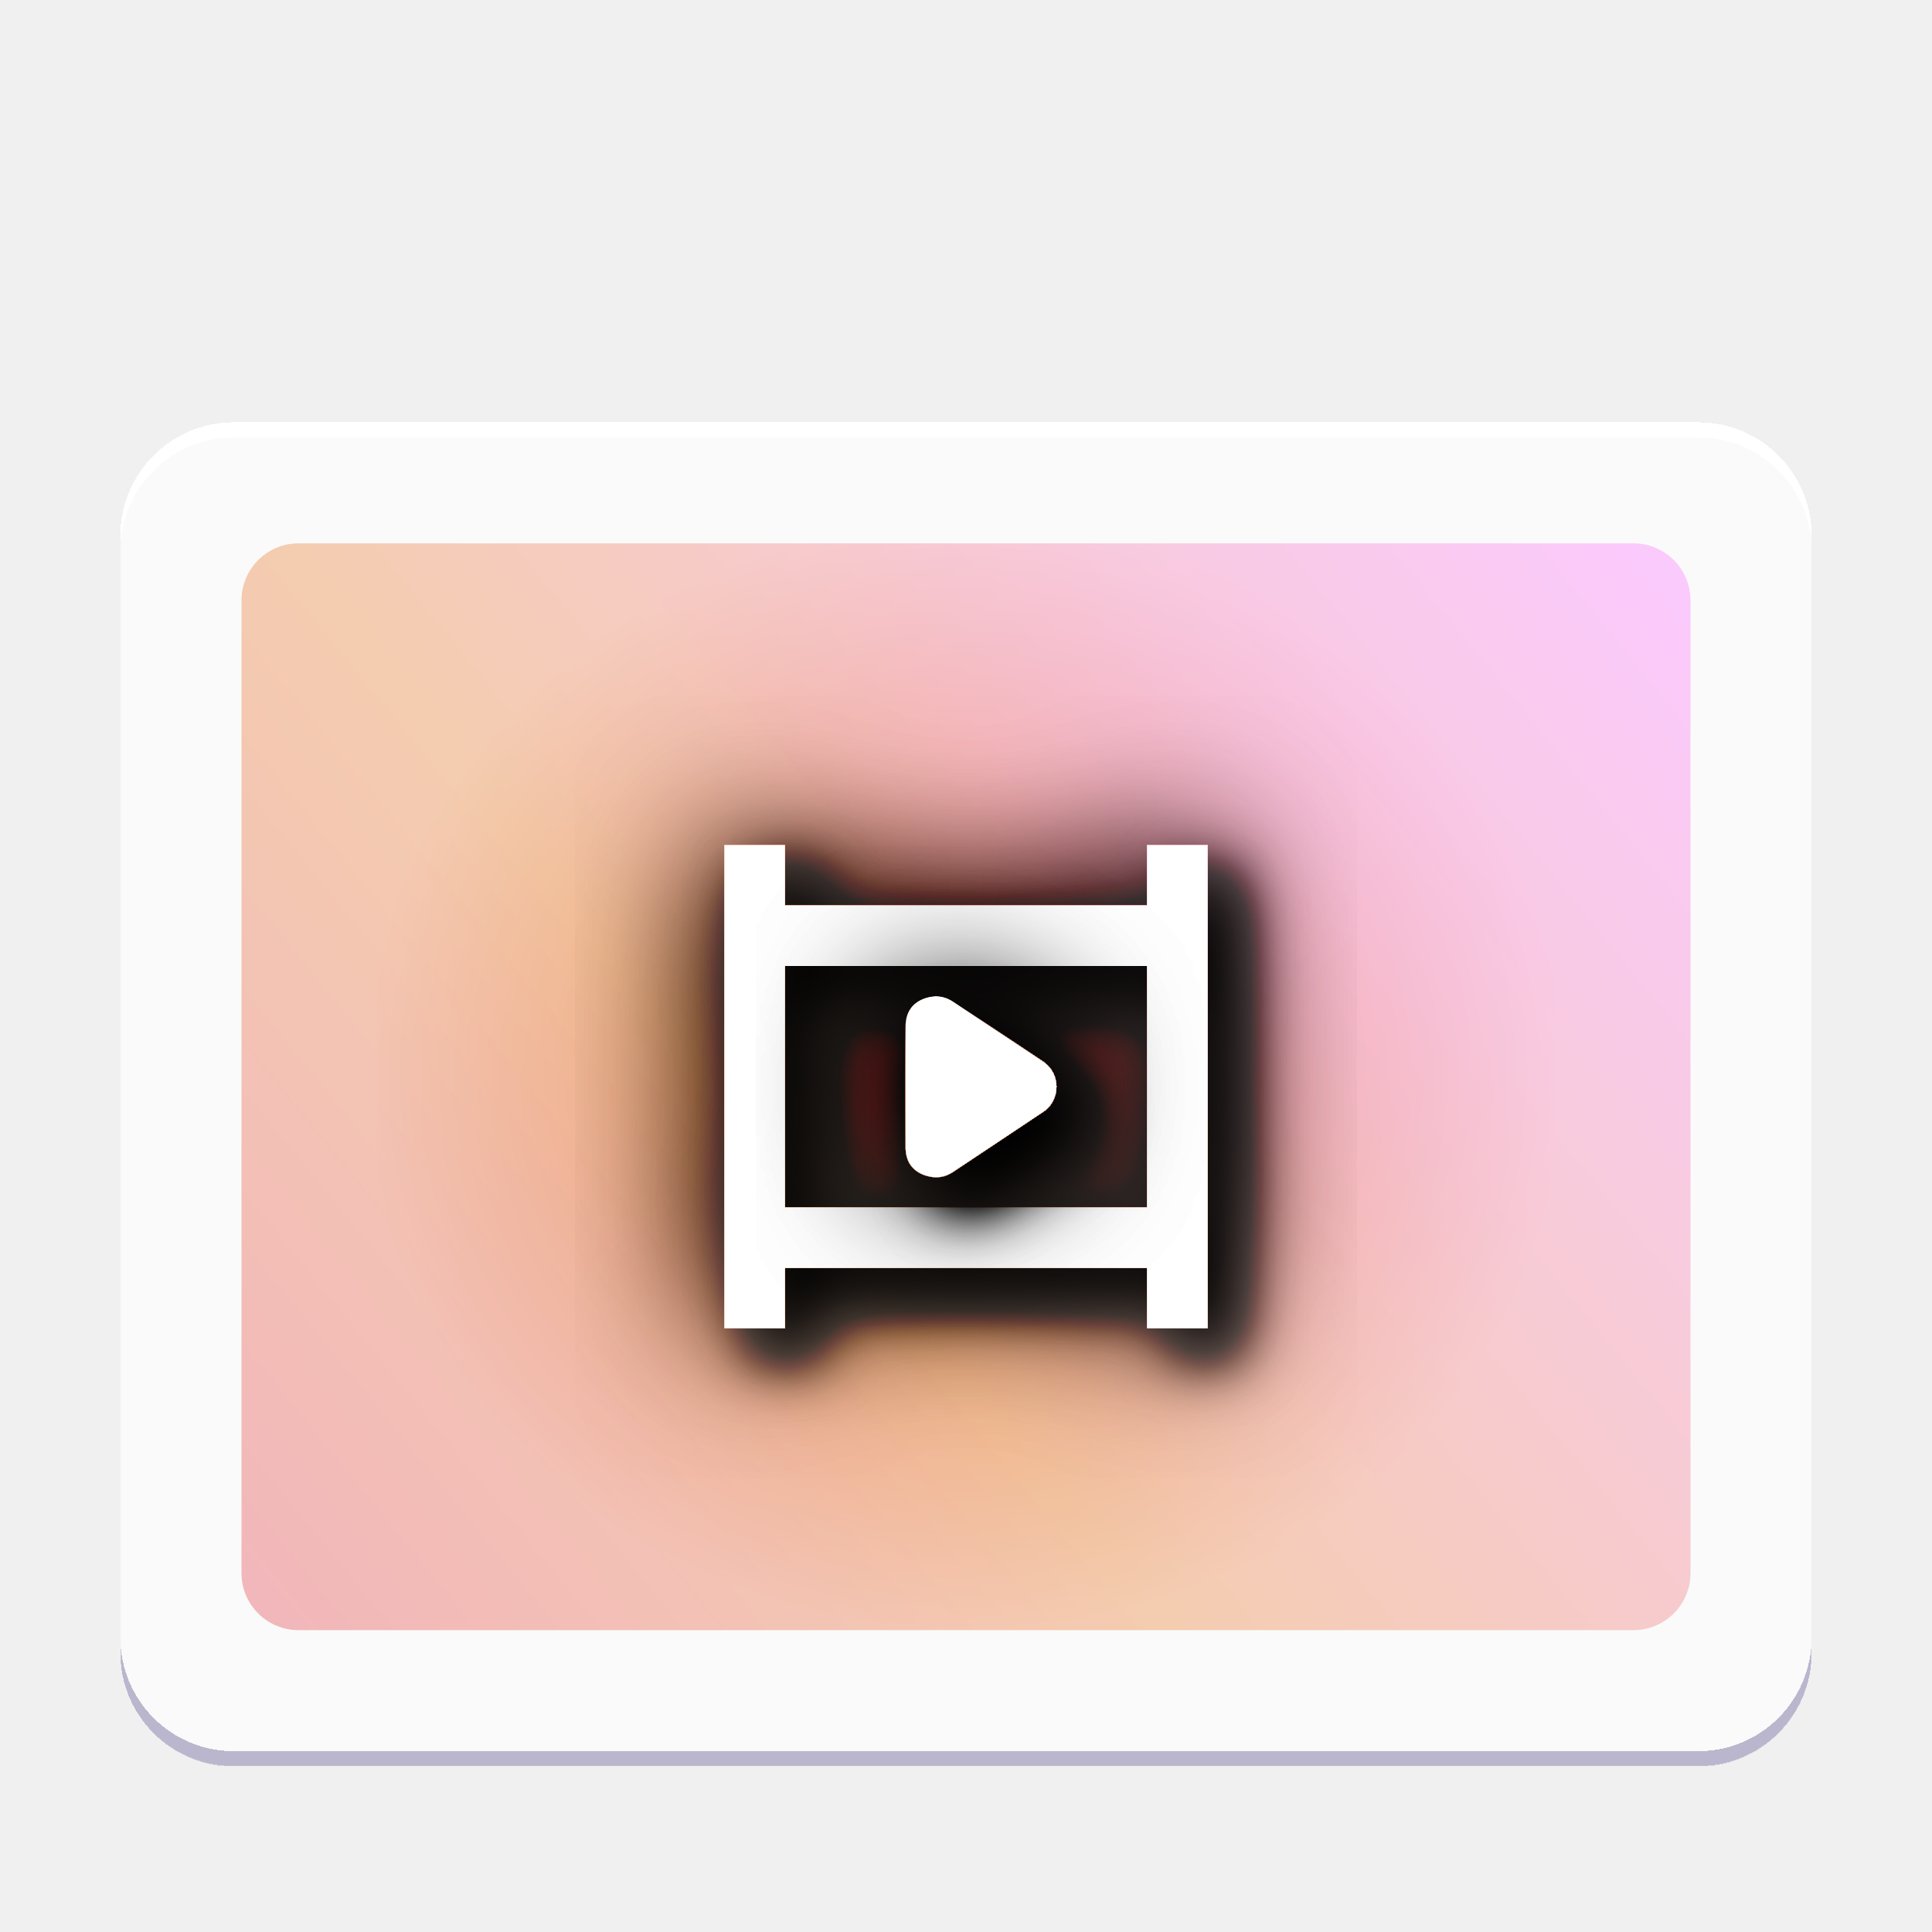
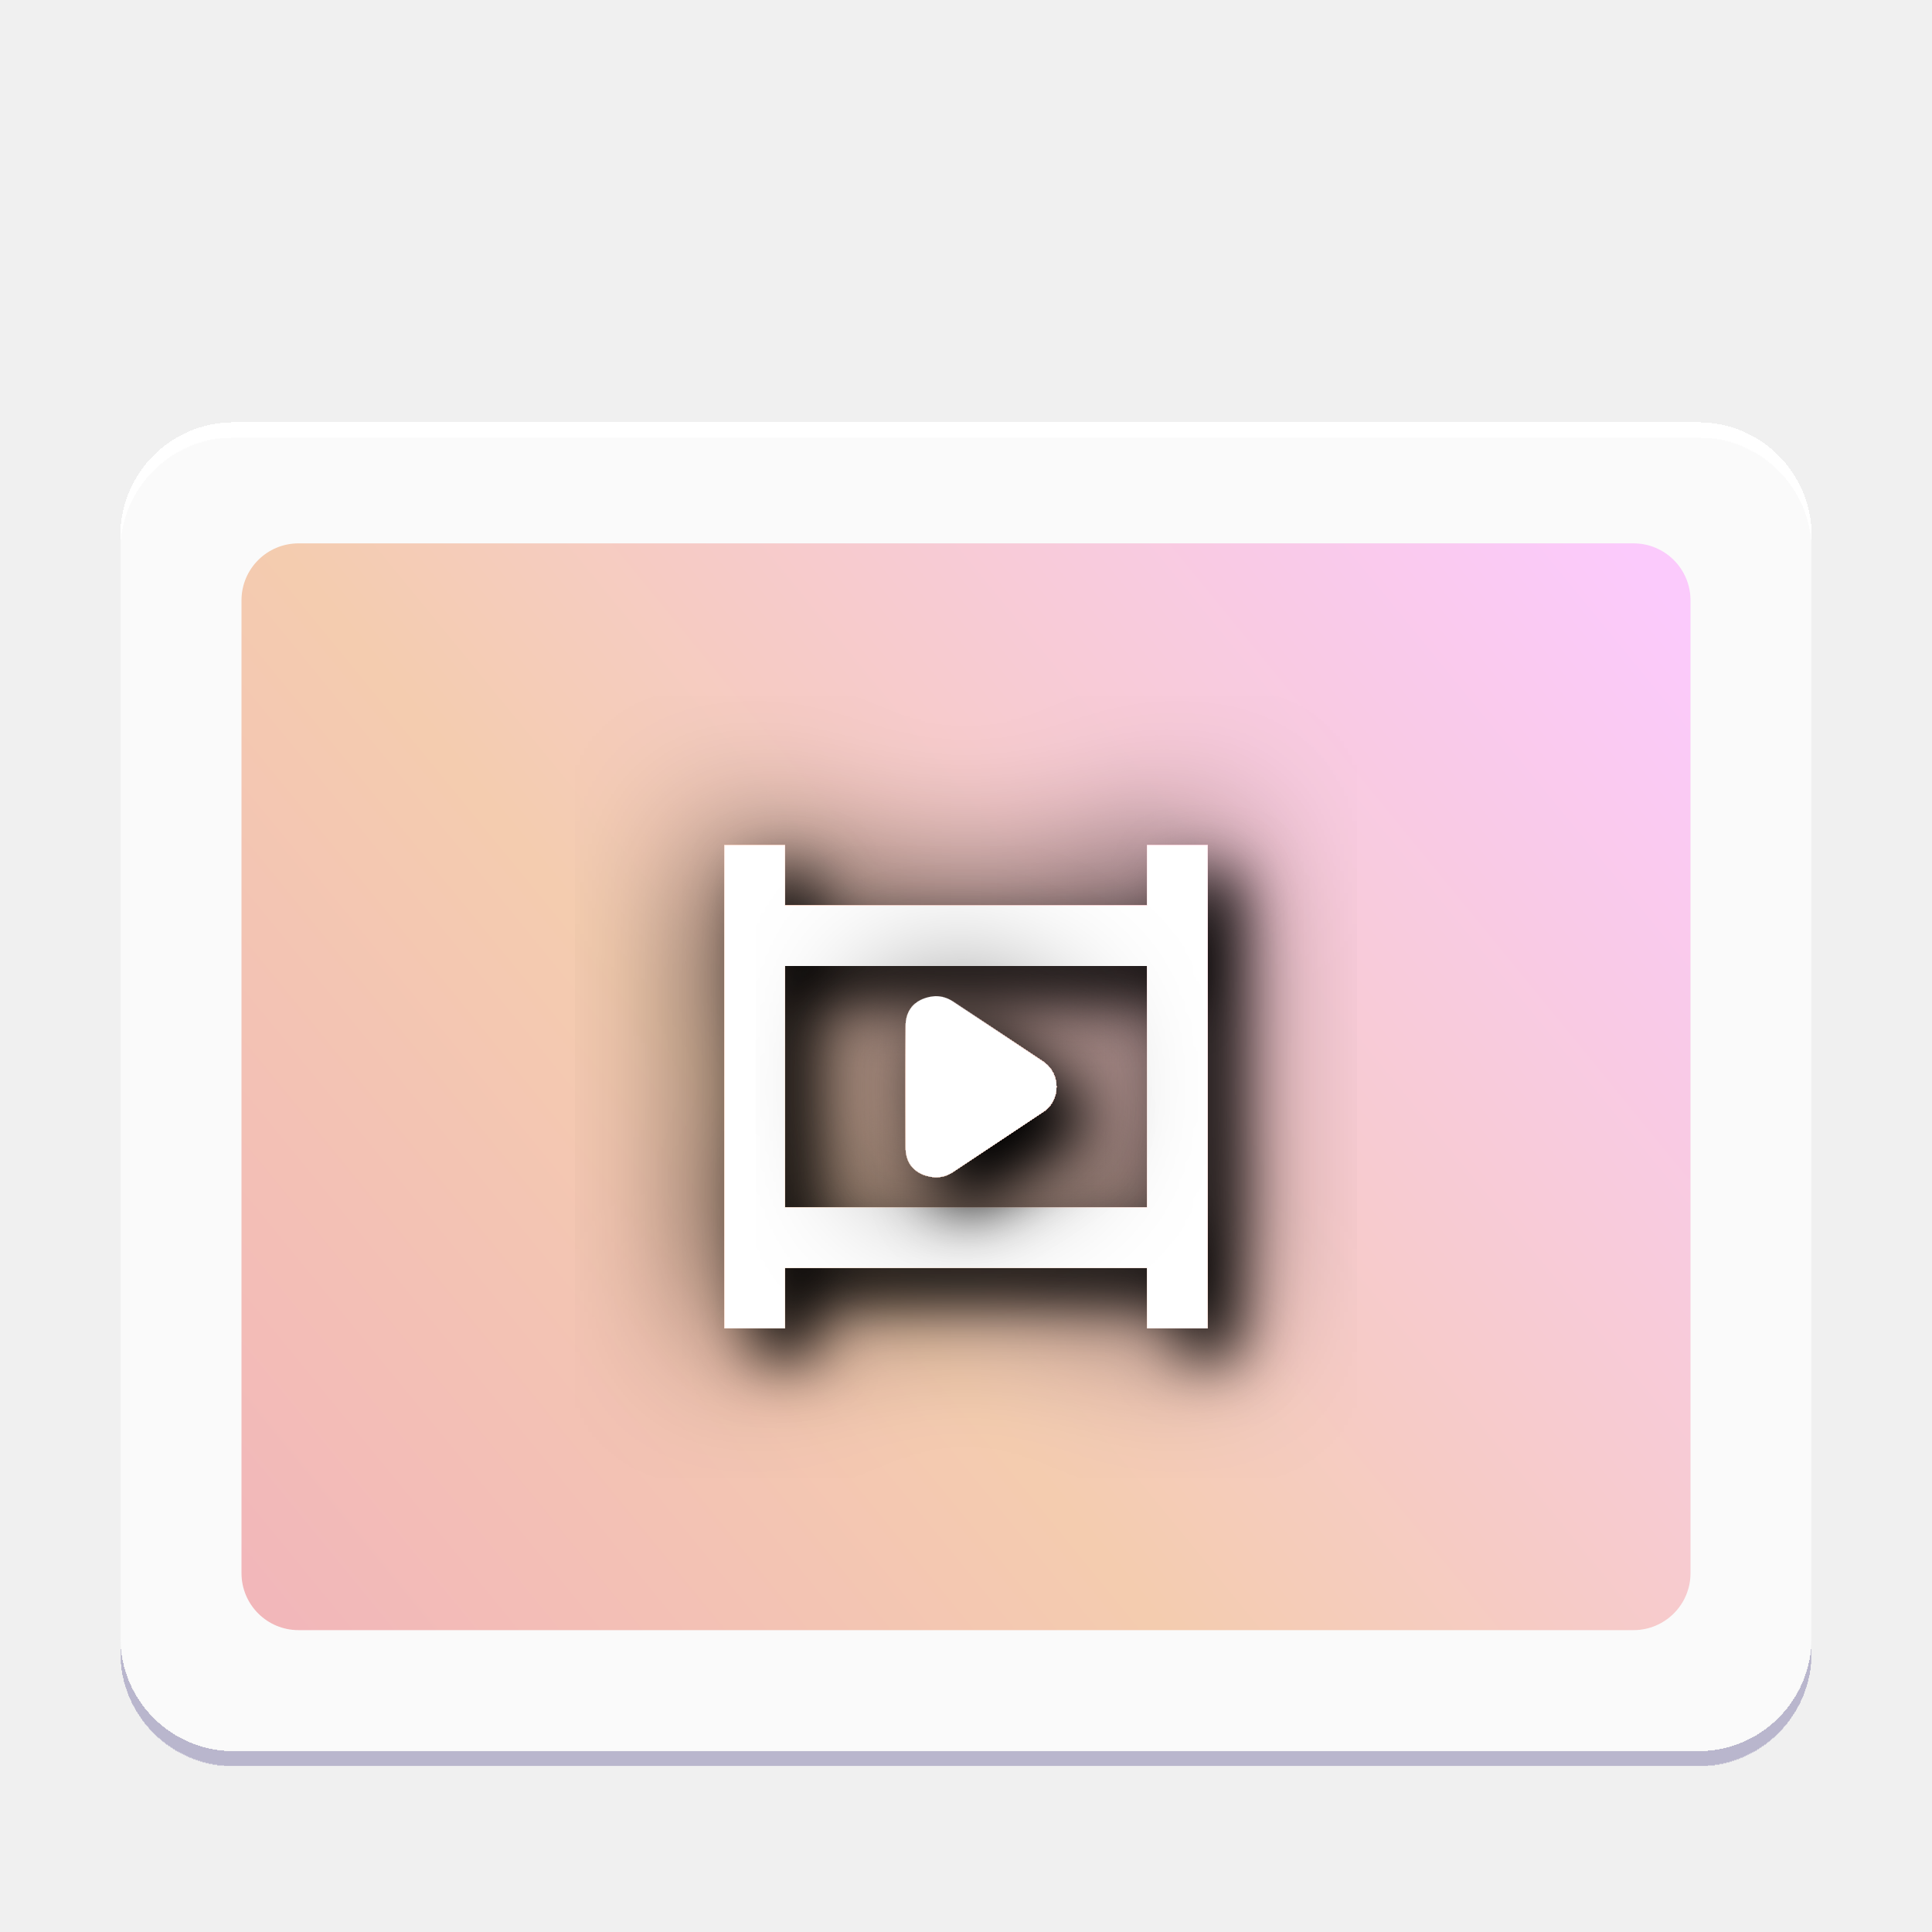
<svg xmlns="http://www.w3.org/2000/svg" width="128" height="128" viewBox="0 0 128 128" fill="none">
  <g filter="url(#filter0_ddi_1_2461)">
    <path d="M15.5 28H112.5C116.641 28 120 31.359 120 35.5V108.5C120 112.641 116.641 116 112.5 116H15.5C11.359 116 8 112.641 8 108.5V35.5C8 31.359 11.359 28 15.5 28Z" fill="#FAFAFA" />
  </g>
  <path d="M19.777 36H108.223C110.309 36 112 37.691 112 39.777V104.223C112 106.309 110.309 108 108.223 108H19.777C17.691 108 16 106.309 16 104.223V39.777C16 37.691 17.691 36 19.777 36Z" fill="url(#paint0_linear_1_2461)" fill-opacity="0.3" />
  <g filter="url(#filter1_dd_1_2461)">
    <path d="M48 56V88H52V84H76V88H80V56H76V60H52V56H48ZM52 64H76V80H52V64Z" fill="white" />
  </g>
  <g filter="url(#filter2_dd_1_2461)">
    <path d="M62 66C62.391 66 62.773 66.117 63.109 66.336L69.109 70.336C70.289 71.125 70.289 72.875 69.109 73.664L63.109 77.664C62.773 77.883 62.391 78 62 78C62 78 59.992 78 60 76V68C59.992 66 62 66 62 66Z" fill="white" />
  </g>
-   <rect x="25" y="36" width="78" height="72" fill="url(#paint1_radial_1_2461)" style="mix-blend-mode:overlay" />
  <defs>
    <filter id="filter0_ddi_1_2461" x="8" y="28" width="112" height="89" filterUnits="userSpaceOnUse" color-interpolation-filters="sRGB">
      <feFlood flood-opacity="0" result="BackgroundImageFix" />
      <feColorMatrix in="SourceAlpha" type="matrix" values="0 0 0 0 0 0 0 0 0 0 0 0 0 0 0 0 0 0 127 0" result="hardAlpha" />
      <feOffset />
      <feComposite in2="hardAlpha" operator="out" />
      <feColorMatrix type="matrix" values="0 0 0 0 0.847 0 0 0 0 0.843 0 0 0 0 0.875 0 0 0 1 0" />
      <feBlend mode="normal" in2="BackgroundImageFix" result="effect1_dropShadow_1_2461" />
      <feColorMatrix in="SourceAlpha" type="matrix" values="0 0 0 0 0 0 0 0 0 0 0 0 0 0 0 0 0 0 127 0" result="hardAlpha" />
      <feOffset dy="1" />
      <feComposite in2="hardAlpha" operator="out" />
      <feColorMatrix type="matrix" values="0 0 0 0 0.725 0 0 0 0 0.714 0 0 0 0 0.804 0 0 0 1 0" />
      <feBlend mode="normal" in2="effect1_dropShadow_1_2461" result="effect2_dropShadow_1_2461" />
      <feBlend mode="normal" in="SourceGraphic" in2="effect2_dropShadow_1_2461" result="shape" />
      <feColorMatrix in="SourceAlpha" type="matrix" values="0 0 0 0 0 0 0 0 0 0 0 0 0 0 0 0 0 0 127 0" result="hardAlpha" />
      <feOffset dy="1" />
      <feComposite in2="hardAlpha" operator="arithmetic" k2="-1" k3="1" />
      <feColorMatrix type="matrix" values="0 0 0 0 1 0 0 0 0 1 0 0 0 0 1 0 0 0 1 0" />
      <feBlend mode="normal" in2="shape" result="effect3_innerShadow_1_2461" />
    </filter>
    <filter id="filter1_dd_1_2461" x="38.1" y="46.1" width="51.8" height="51.8" filterUnits="userSpaceOnUse" color-interpolation-filters="sRGB">
      <feFlood flood-opacity="0" result="BackgroundImageFix" />
      <feColorMatrix in="SourceAlpha" type="matrix" values="0 0 0 0 0 0 0 0 0 0 0 0 0 0 0 0 0 0 127 0" result="hardAlpha" />
      <feOffset />
      <feGaussianBlur stdDeviation="4.95" />
      <feComposite in2="hardAlpha" operator="out" />
      <feColorMatrix type="matrix" values="0 0 0 0 0 0 0 0 0 0 0 0 0 0 0 0 0 0 1 0" />
      <feBlend mode="overlay" in2="BackgroundImageFix" result="effect1_dropShadow_1_2461" />
      <feColorMatrix in="SourceAlpha" type="matrix" values="0 0 0 0 0 0 0 0 0 0 0 0 0 0 0 0 0 0 127 0" result="hardAlpha" />
      <feOffset dx="2" dy="2" />
      <feGaussianBlur stdDeviation="2" />
      <feComposite in2="hardAlpha" operator="out" />
      <feColorMatrix type="matrix" values="0 0 0 0 0 0 0 0 0 0 0 0 0 0 0 0 0 0 1 0" />
      <feBlend mode="overlay" in2="effect1_dropShadow_1_2461" result="effect2_dropShadow_1_2461" />
      <feBlend mode="normal" in="SourceGraphic" in2="effect2_dropShadow_1_2461" result="shape" />
    </filter>
    <filter id="filter2_dd_1_2461" x="50.1" y="56.1" width="29.794" height="31.8" filterUnits="userSpaceOnUse" color-interpolation-filters="sRGB">
      <feFlood flood-opacity="0" result="BackgroundImageFix" />
      <feColorMatrix in="SourceAlpha" type="matrix" values="0 0 0 0 0 0 0 0 0 0 0 0 0 0 0 0 0 0 127 0" result="hardAlpha" />
      <feOffset />
      <feGaussianBlur stdDeviation="4.95" />
      <feComposite in2="hardAlpha" operator="out" />
      <feColorMatrix type="matrix" values="0 0 0 0 0 0 0 0 0 0 0 0 0 0 0 0 0 0 1 0" />
      <feBlend mode="overlay" in2="BackgroundImageFix" result="effect1_dropShadow_1_2461" />
      <feColorMatrix in="SourceAlpha" type="matrix" values="0 0 0 0 0 0 0 0 0 0 0 0 0 0 0 0 0 0 127 0" result="hardAlpha" />
      <feOffset dx="2" dy="2" />
      <feGaussianBlur stdDeviation="2" />
      <feComposite in2="hardAlpha" operator="out" />
      <feColorMatrix type="matrix" values="0 0 0 0 0 0 0 0 0 0 0 0 0 0 0 0 0 0 1 0" />
      <feBlend mode="overlay" in2="effect1_dropShadow_1_2461" result="effect2_dropShadow_1_2461" />
      <feBlend mode="normal" in="SourceGraphic" in2="effect2_dropShadow_1_2461" result="shape" />
    </filter>
    <linearGradient id="paint0_linear_1_2461" x1="18.75" y1="107" x2="106.412" y2="35.334" gradientUnits="userSpaceOnUse">
      <stop stop-color="#E01B24" />
      <stop offset="0.394" stop-color="#E66100" />
      <stop offset="1" stop-color="#FD59FF" />
    </linearGradient>
-     <radialGradient id="paint1_radial_1_2461" cx="0" cy="0" r="1" gradientUnits="userSpaceOnUse" gradientTransform="translate(64 71.2653) rotate(90) scale(36.7347 39.7959)">
-       <stop />
-       <stop offset="1" stop-opacity="0" />
-     </radialGradient>
  </defs>
</svg>
